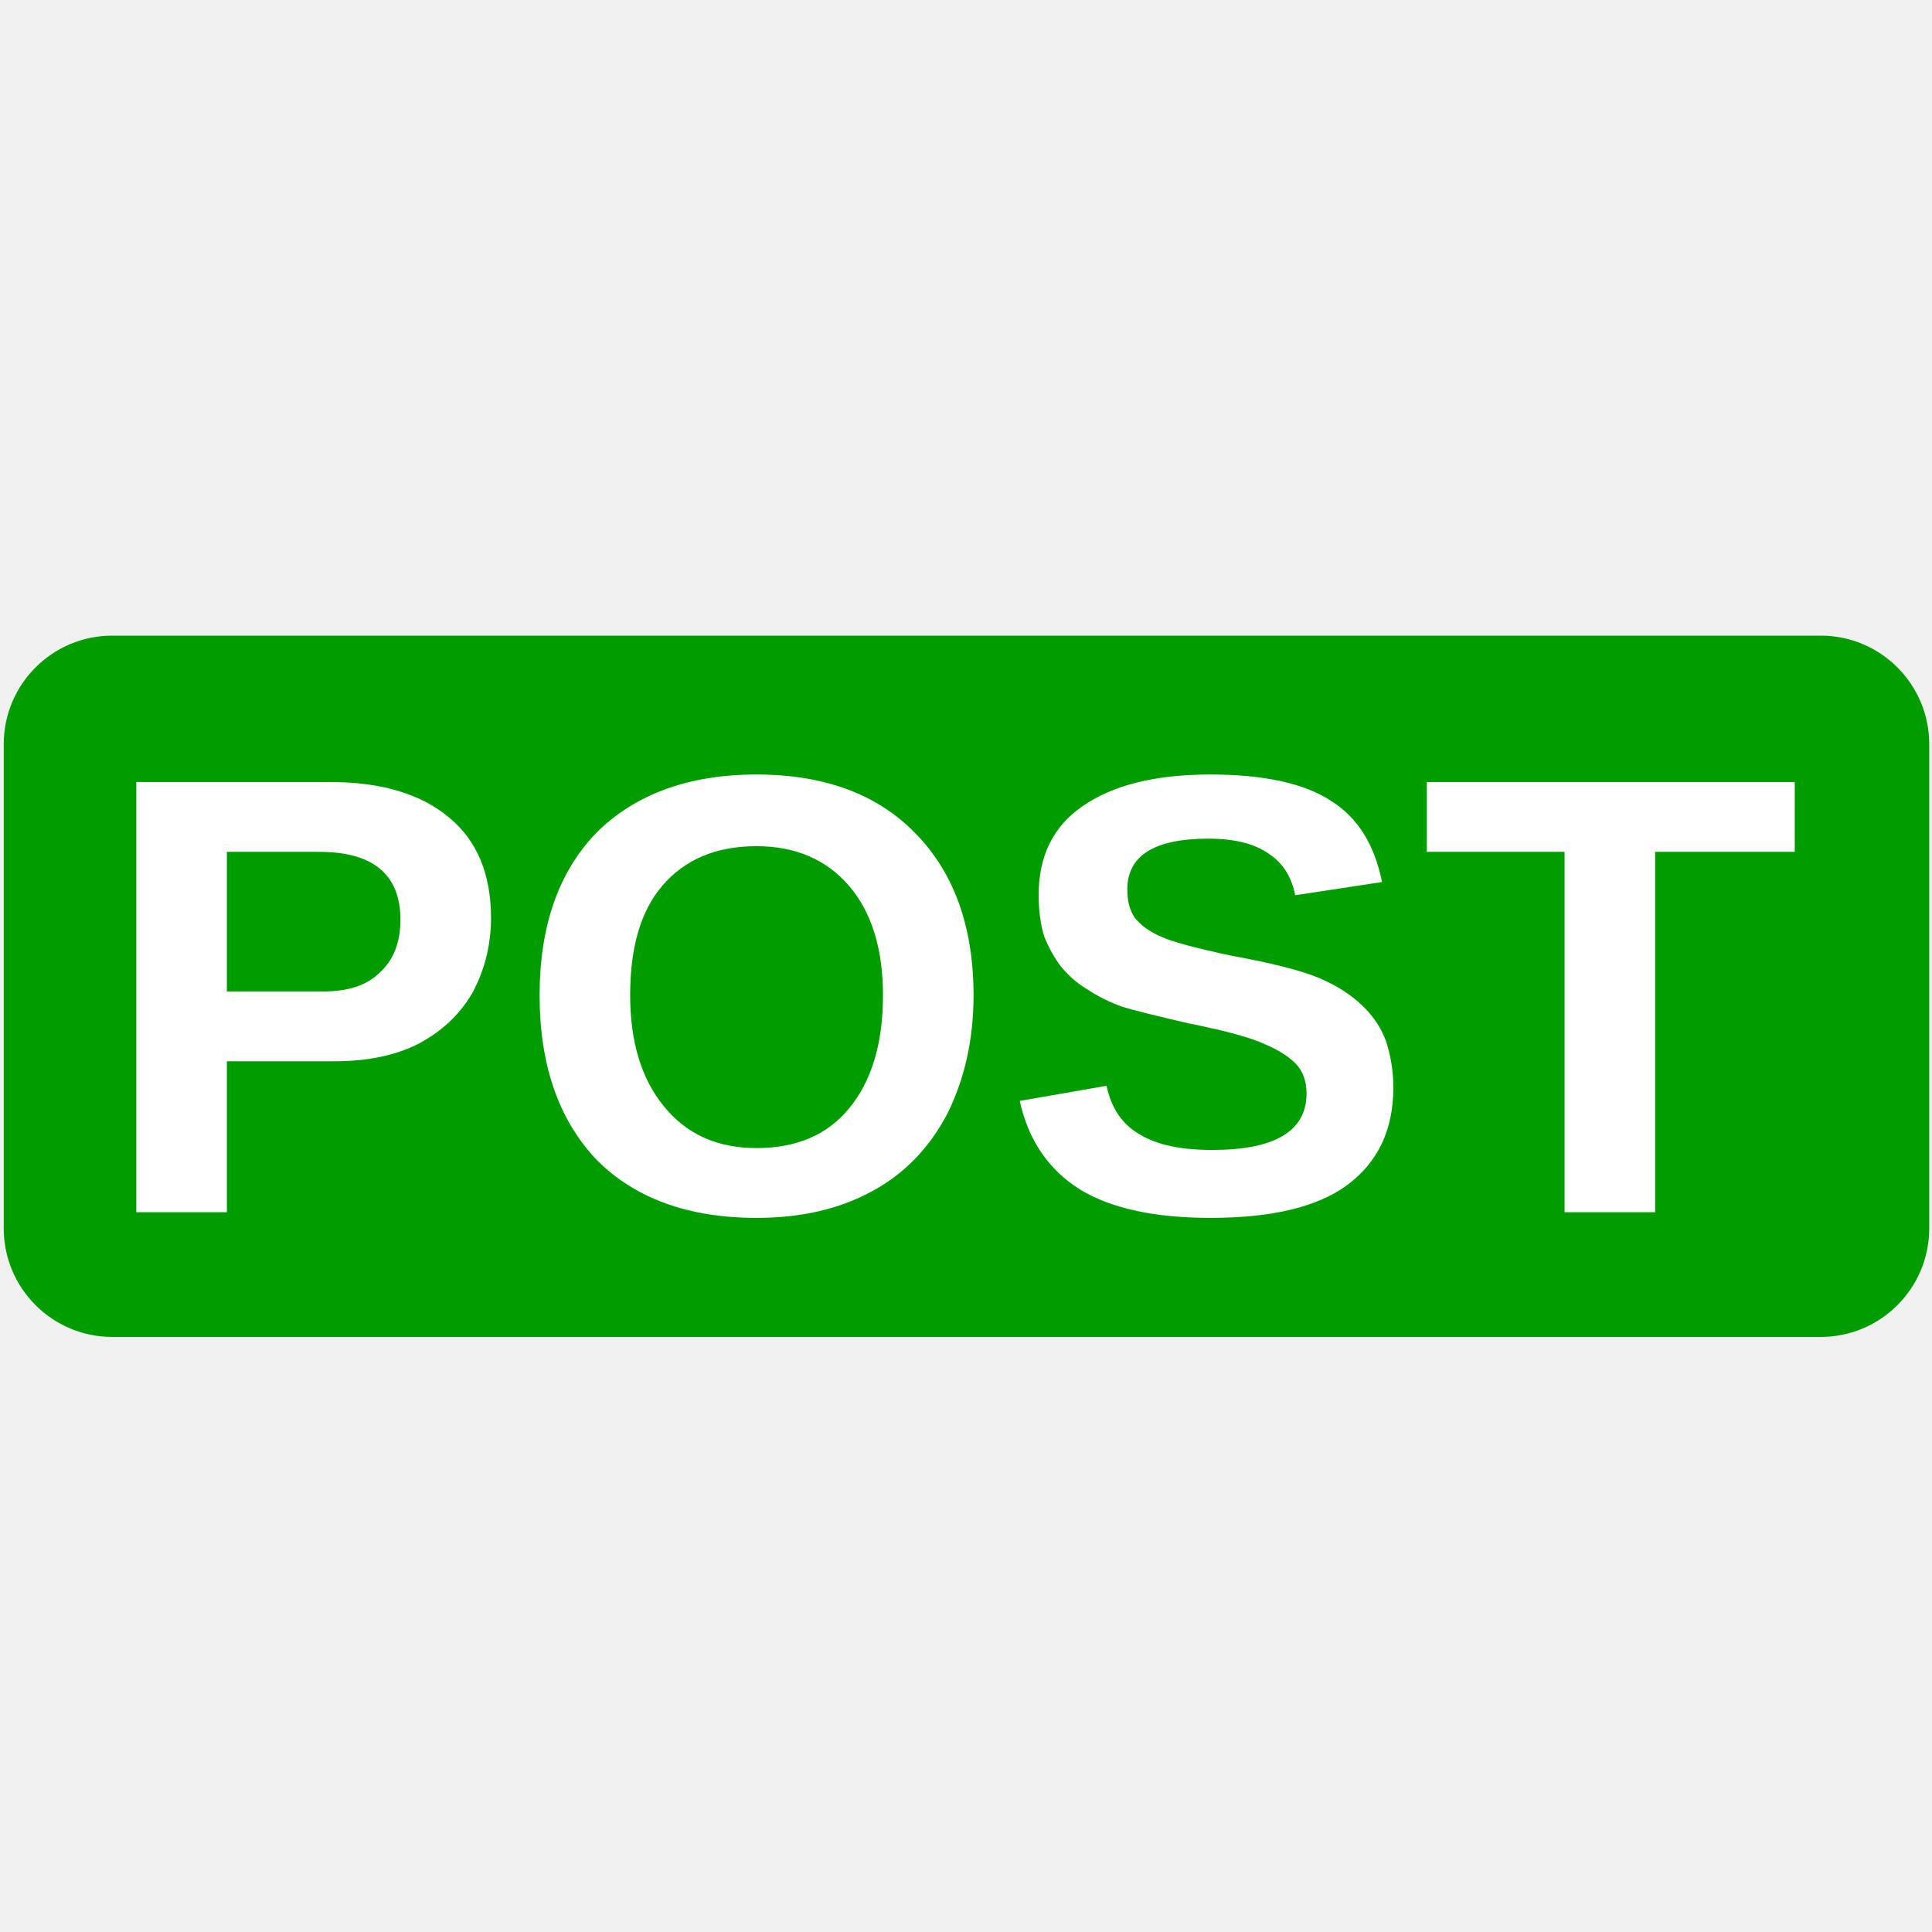
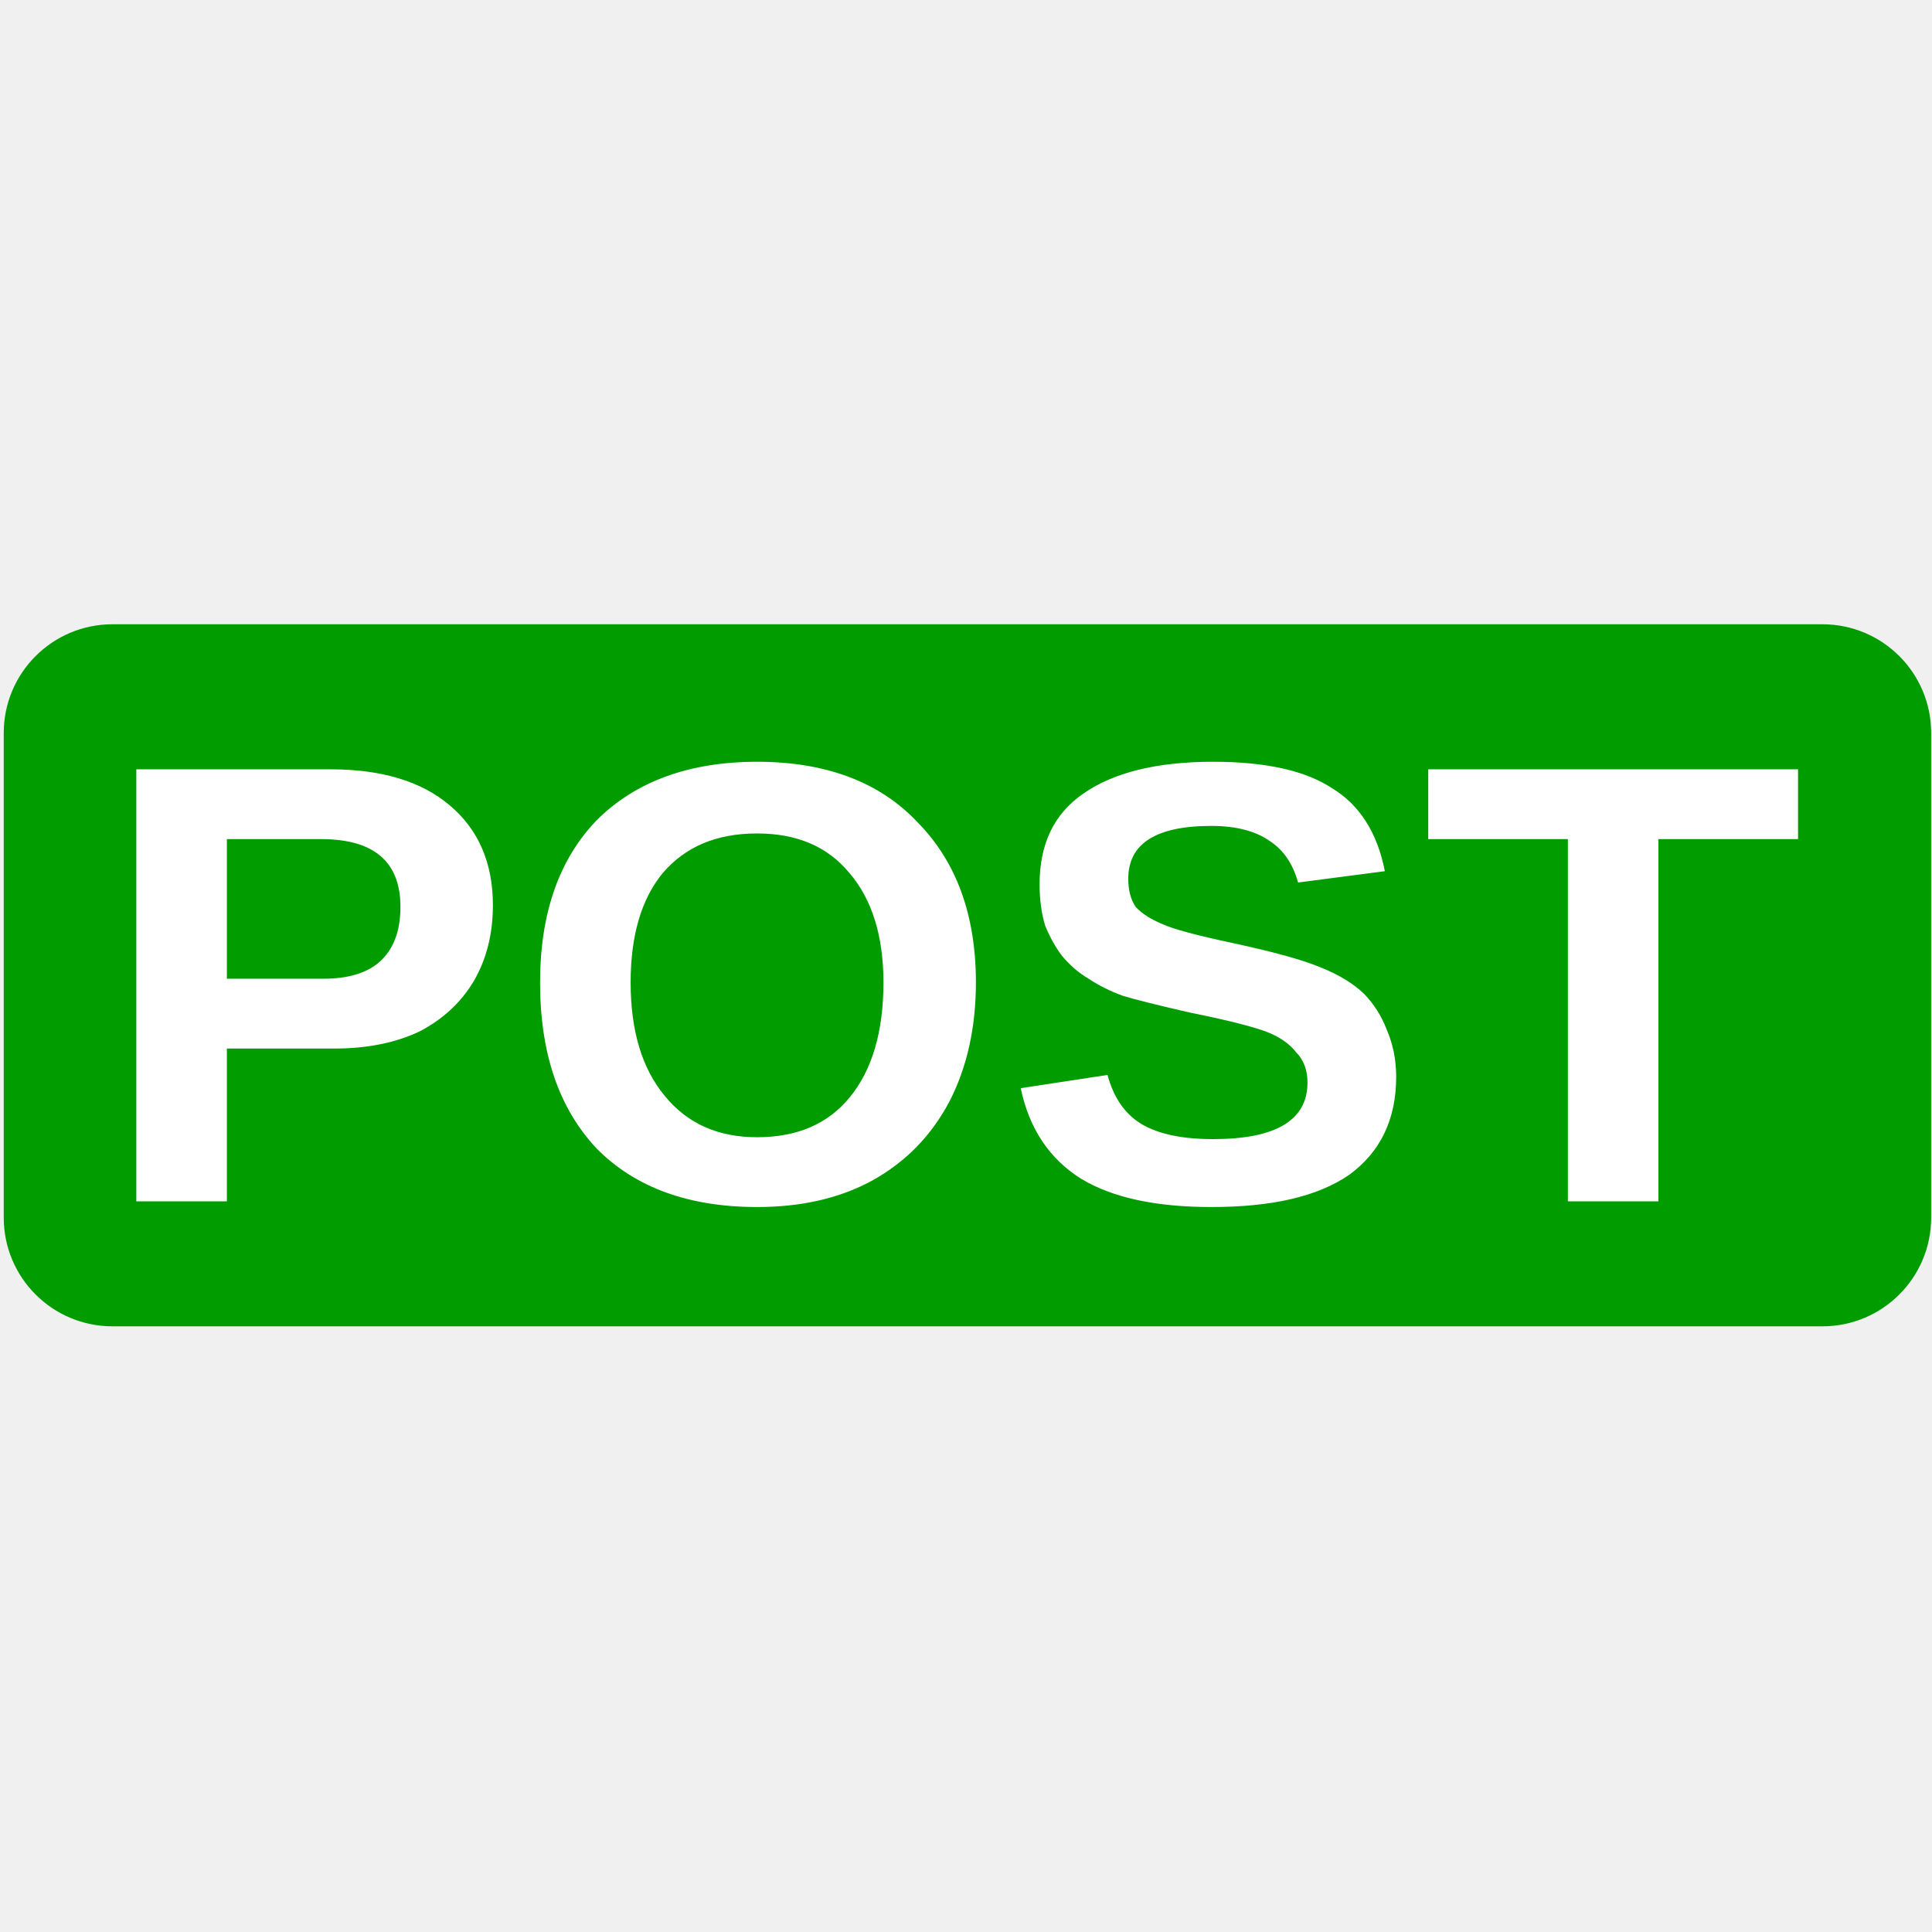
<svg xmlns="http://www.w3.org/2000/svg" version="1.1" viewBox="0 0 16 16" stroke-miterlimit="10" id="svg8378" width="16" height="16" style="fill:none;stroke:none;stroke-linecap:square;stroke-miterlimit:10">
  <defs id="defs8427">
    <defs id="defs8399">
      <filter filterUnits="userSpaceOnUse" id="shadowFilter-p.1">
        <feGaussianBlur id="feGaussianBlur8402" result="blur" stdDeviation="4.5" in="SourceAlpha" />
        <feComponentTransfer id="feComponentTransfer8404" in="blur" style="color-interpolation-filters:sRGB">
          <feFuncR id="feFuncR8406" intercept="0.0" slope="0" type="linear" />
          <feFuncG id="feFuncG8408" intercept="0.0" slope="0" type="linear" />
          <feFuncB id="feFuncB8410" intercept="0.0" slope="0" type="linear" />
          <feFuncA id="feFuncA8412" intercept="0" slope="0.24" type="linear" />
        </feComponentTransfer>
      </filter>
    </defs>
    <filter style="color-interpolation-filters:sRGB" id="filter12944">
      <feFlood flood-opacity="0.498" flood-color="rgb(0,0,0)" result="flood" id="feFlood12946" />
      <feComposite in="flood" in2="SourceGraphic" operator="in" result="composite1" id="feComposite12948" />
      <feGaussianBlur in="composite1" stdDeviation="3" result="blur" id="feGaussianBlur12950" />
      <feOffset dx="6" dy="6" result="offset" id="feOffset12952" />
      <feComposite in="SourceGraphic" in2="offset" operator="over" result="composite2" id="feComposite12954" />
    </filter>
  </defs>
  <clipPath id="p.0">
    <path d="m 0,0 960,0 0,540 -960,0 0,-540 z" id="path8381" style="clip-rule:nonzero" />
  </clipPath>
  <path style="fill:#000000;fill-opacity:0;fill-rule:evenodd" id="path8385" d="m 0,-524 960,0 0,540 -960,0 z" />
  <path style="fill:#000000;fill-opacity:0;fill-rule:evenodd" id="path8417" d="m 5.47,-58.072 72.934,0 0,30.018 -72.934,0 z" />
-   <rect style="opacity:1;fill:#009c00;fill-opacity:1;fill-rule:nonzero;stroke:none;stroke-width:23.4;stroke-miterlimit:4;stroke-dasharray:none;stroke-dashoffset:0;stroke-opacity:1" id="rect8114" width="15.946" height="5.808" x="0.031" y="5.264" ry="0.899" />
-   <text xml:space="preserve" style="font-style:normal;font-weight:normal;font-size:5.936px;line-height:125%;font-family:sans-serif;letter-spacing:0px;word-spacing:0px;fill:#ffffff;fill-opacity:1;stroke:none;stroke-width:1px;stroke-linecap:butt;stroke-linejoin:miter;stroke-opacity:1" x="0.786" y="10.038" id="text8104">
-     <tspan id="tspan8106" x="0.786" y="10.038" style="font-style:normal;font-variant:normal;font-weight:bold;font-stretch:normal;font-size:5.194px;line-height:125%;font-family:Arial;-inkscape-font-specification:'Arial, Bold';text-align:start;writing-mode:lr-tb;text-anchor:start;fill:#ffffff;fill-opacity:1;stroke:none;stroke-opacity:1">POST</tspan>
+   <rect style="opacity:1;fill:#009c00;fill-opacity:1;fill-rule:nonzero;stroke:none;stroke-width:23.4;stroke-miterlimit:4;stroke-dasharray:none;stroke-dashoffset:0;stroke-opacity:1" id="rect8114" width="15.962" height="5.814" x="0.031" y="5.17" ry="0.9" />
+   <text xml:space="preserve" style="font-style:normal;font-weight:normal;font-size:5.942px;line-height:125%;font-family:sans-serif;letter-spacing:0px;word-spacing:0px;fill:#ffffff;fill-opacity:1;stroke:none;stroke-width:1px;stroke-linecap:butt;stroke-linejoin:miter;stroke-opacity:1" x="0.786" y="9.949" id="text8104">
+     <tspan id="tspan8106" x="0.786" y="9.949" style="font-style:normal;font-variant:normal;font-weight:bold;font-stretch:normal;font-size:5.199px;line-height:125%;font-family:Arial;-inkscape-font-specification:'Arial, Bold';text-align:start;writing-mode:lr-tb;text-anchor:start;fill:#ffffff;fill-opacity:1;stroke:none;stroke-opacity:1">POST</tspan>
  </text>
</svg>
